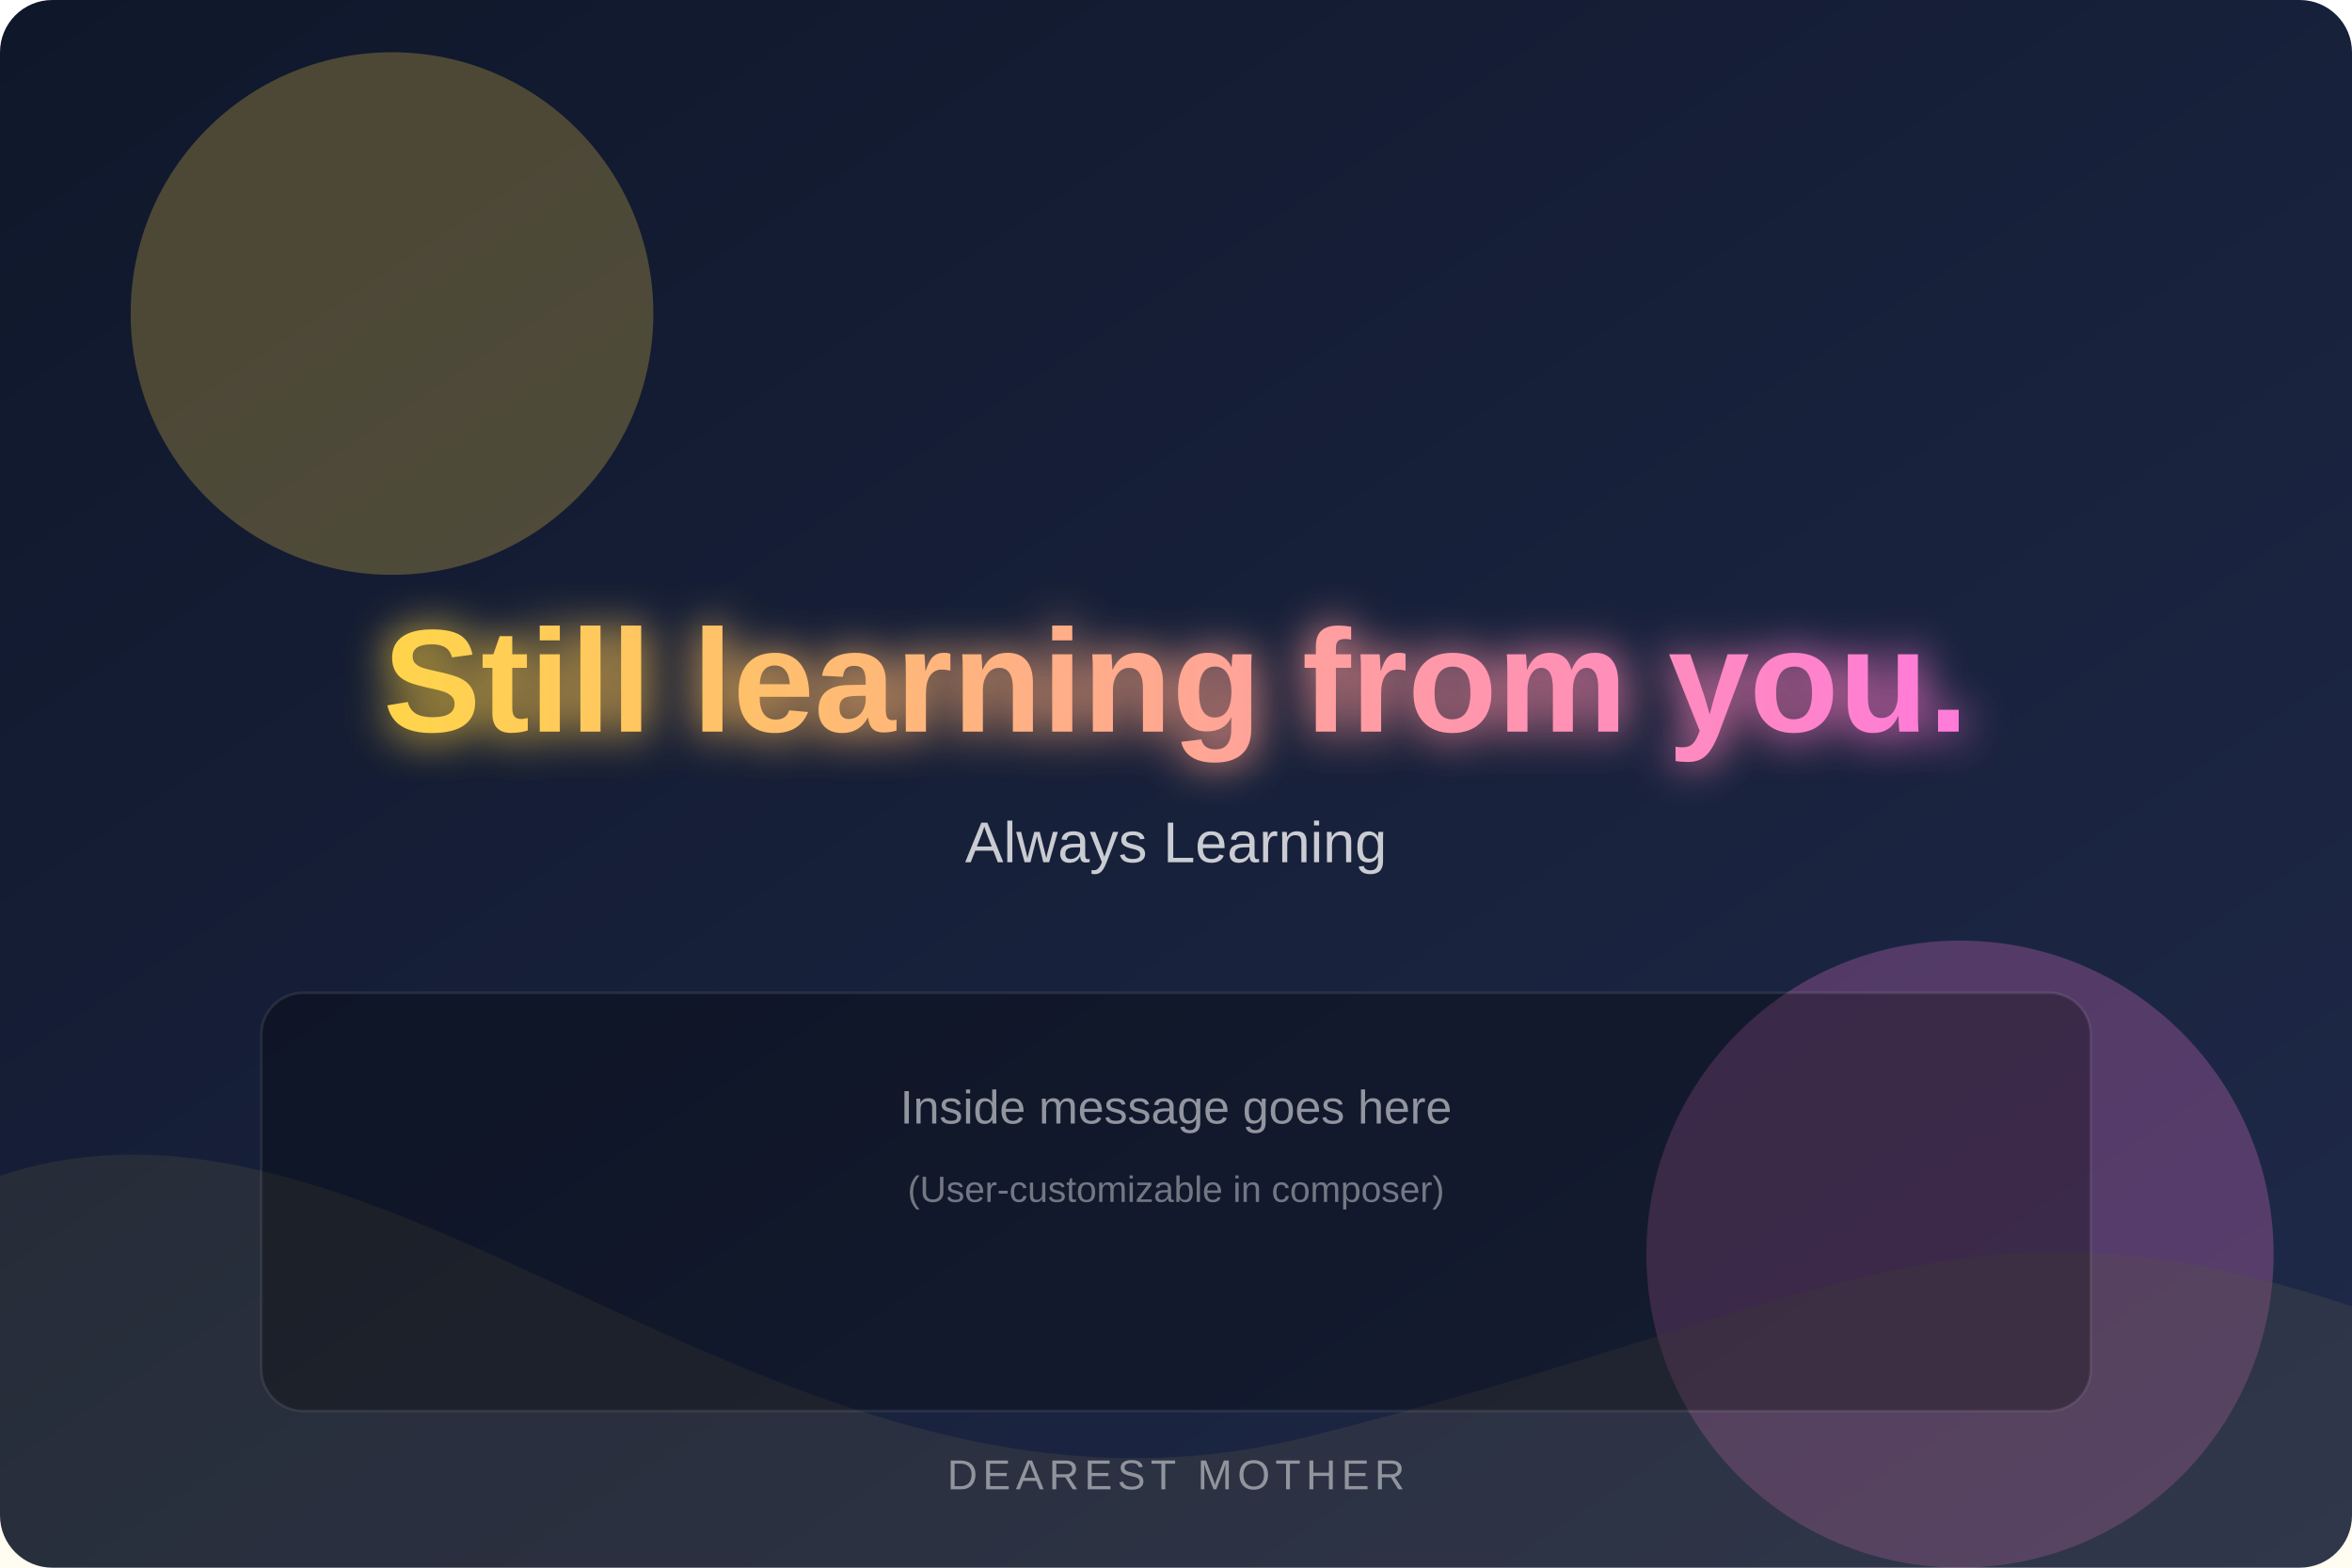
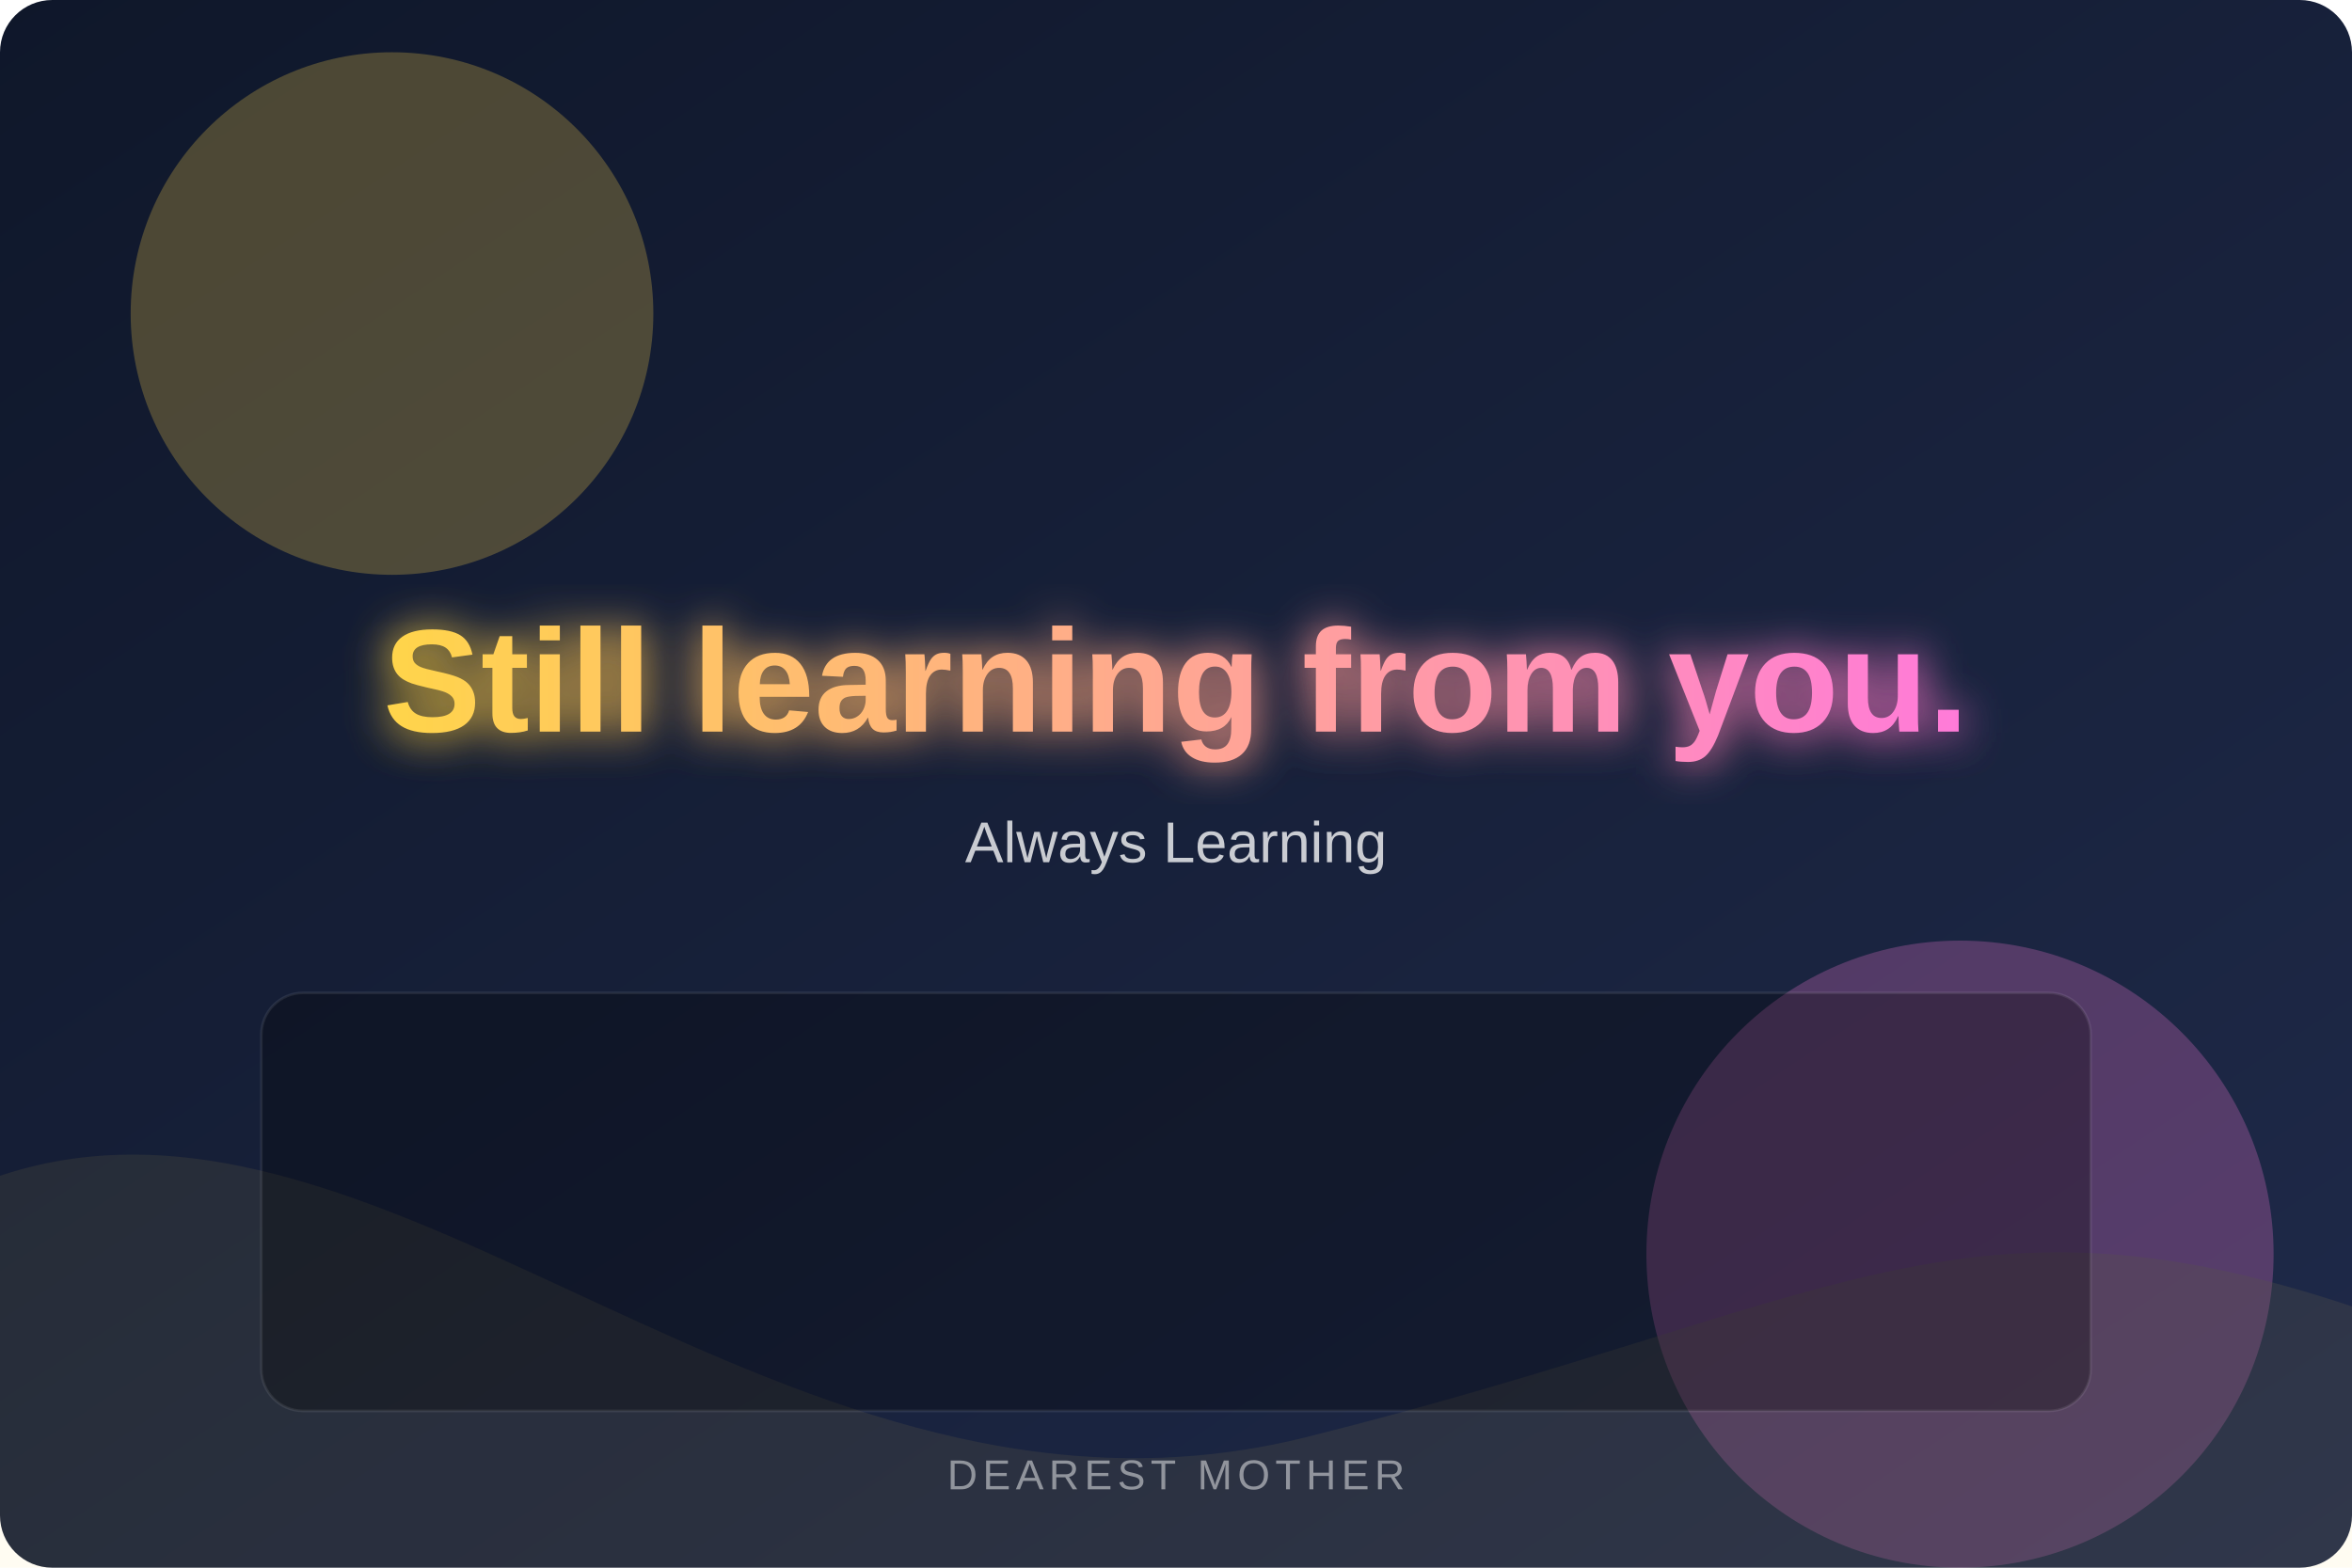
<svg xmlns="http://www.w3.org/2000/svg" width="1500" height="1000" viewBox="0 0 900 600">
  <defs>
    <linearGradient id="bg" x1="0" y1="0" x2="1" y2="1">
      <stop offset="0" stop-color="#0f172a" />
      <stop offset="1" stop-color="#1f2a4a" />
    </linearGradient>
    <linearGradient id="grad" x1="0" x2="1">
      <stop offset="0" stop-color="#ffd54a" />
      <stop offset="1" stop-color="#ff7ad9" />
    </linearGradient>
    <filter id="glow" x="-30%" y="-30%" width="160%" height="160%">
      <feGaussianBlur stdDeviation="8" result="b" />
      <feMerge>
        <feMergeNode in="b" />
        <feMergeNode in="SourceGraphic" />
      </feMerge>
    </filter>
    <filter id="softShadow">
      <feDropShadow dx="0" dy="4" stdDeviation="8" flood-color="rgba(0,0,0,0.4)" />
    </filter>
  </defs>
  <rect width="900" height="600" rx="20" fill="url(#bg)" />
  <g opacity="0.25">
    <circle cx="150" cy="120" r="100" fill="#ffd54a" />
    <circle cx="750" cy="480" r="120" fill="#ff7ad9" />
    <path d="M0 450 C150 400, 300 600, 500 550 S750 450, 900 500 V600 H0 Z" fill="#ffd54a" opacity="0.3" />
  </g>
  <g filter="url(#glow)">
    <text x="450" y="280" text-anchor="middle" font-family="system-ui,Segoe UI,Arial" font-size="56" font-weight="800" fill="url(#grad)" filter="url(#softShadow)">Still learning from you.</text>
  </g>
  <text x="450" y="330" text-anchor="middle" font-family="system-ui,Segoe UI,Arial" font-size="22" fill="rgba(255,255,255,0.85)" opacity="0.9">Always Learning</text>
  <g opacity="0.85">
    <rect x="100" y="380" width="700" height="160" rx="16" fill="rgba(0,0,0,0.35)" stroke="rgba(255,255,255,0.1)" stroke-width="1" />
-     <text x="450" y="430" text-anchor="middle" font-family="system-ui,Segoe UI,Arial" font-size="18" fill="rgba(255,255,255,0.7)" opacity="0.9">Inside message goes here</text>
-     <text x="450" y="460" text-anchor="middle" font-family="system-ui,Segoe UI,Arial" font-size="14" fill="rgba(255,255,255,0.6)" opacity="0.8">(User-customizable in composer)</text>
  </g>
  <text x="450" y="570" text-anchor="middle" font-family="system-ui,Segoe UI,Arial" font-size="16" fill="rgba(255,255,255,0.6)" opacity="0.8" letter-spacing="2">DEAREST MOTHER</text>
</svg>
